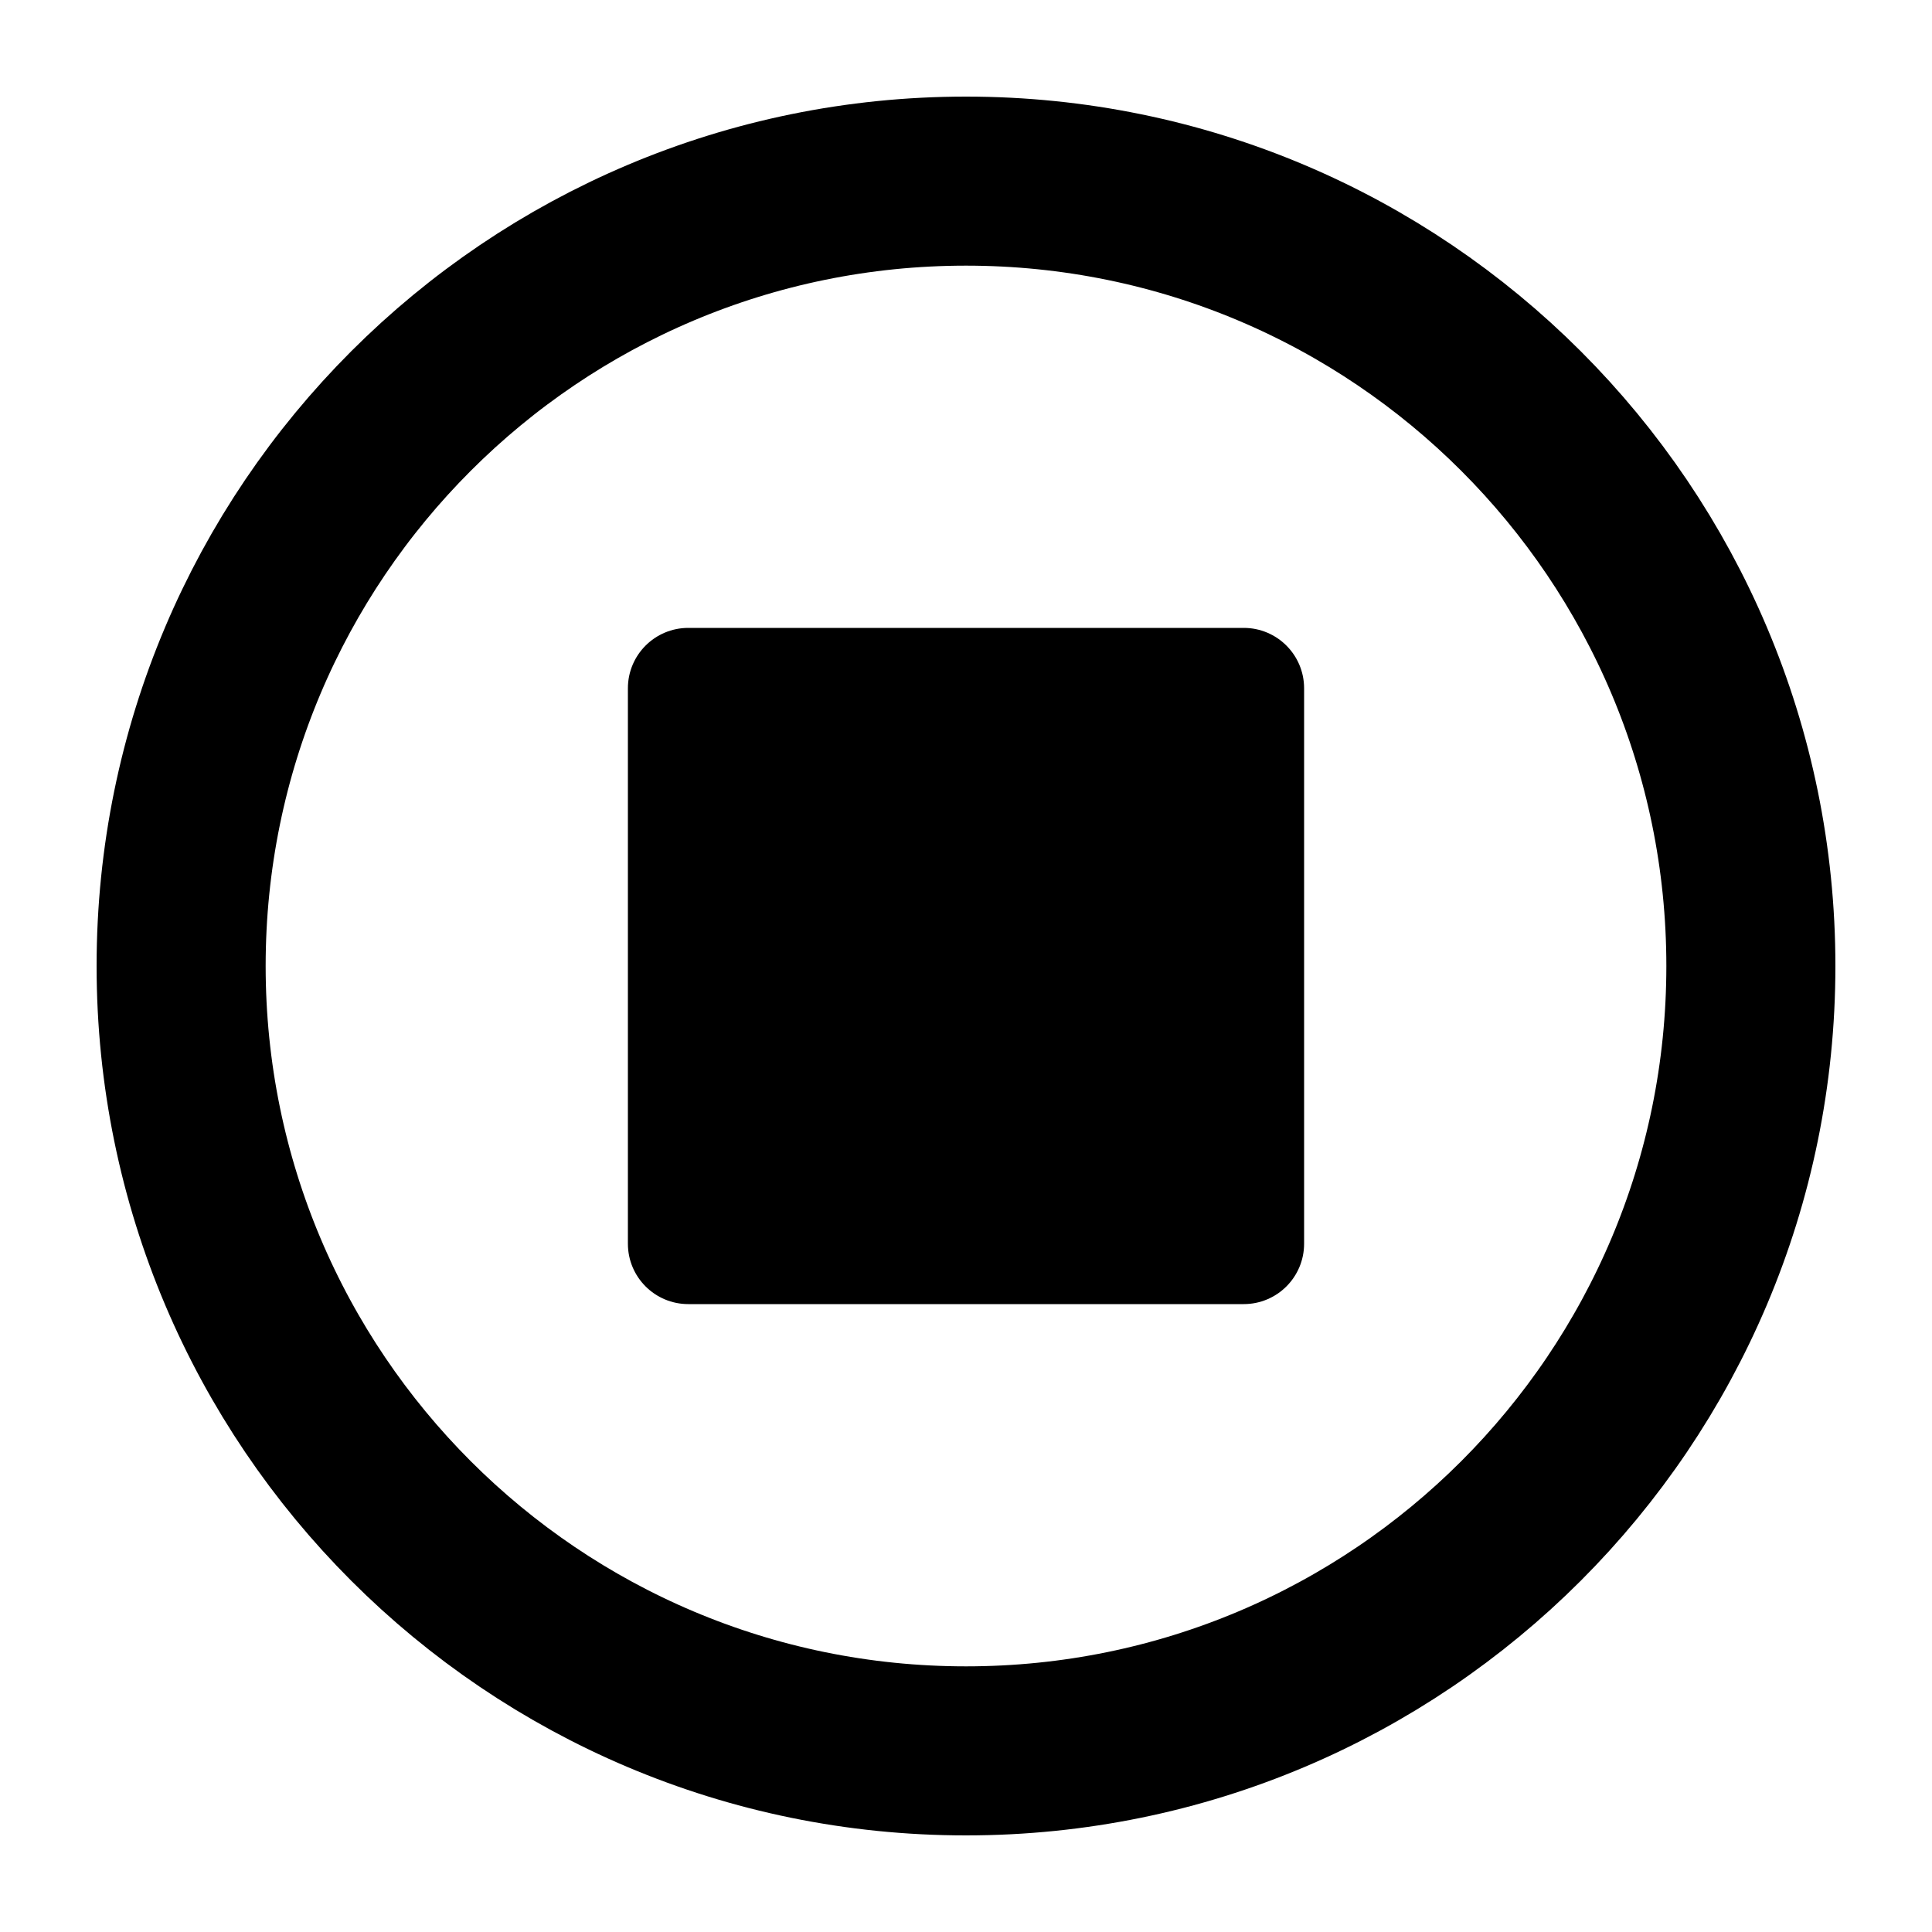
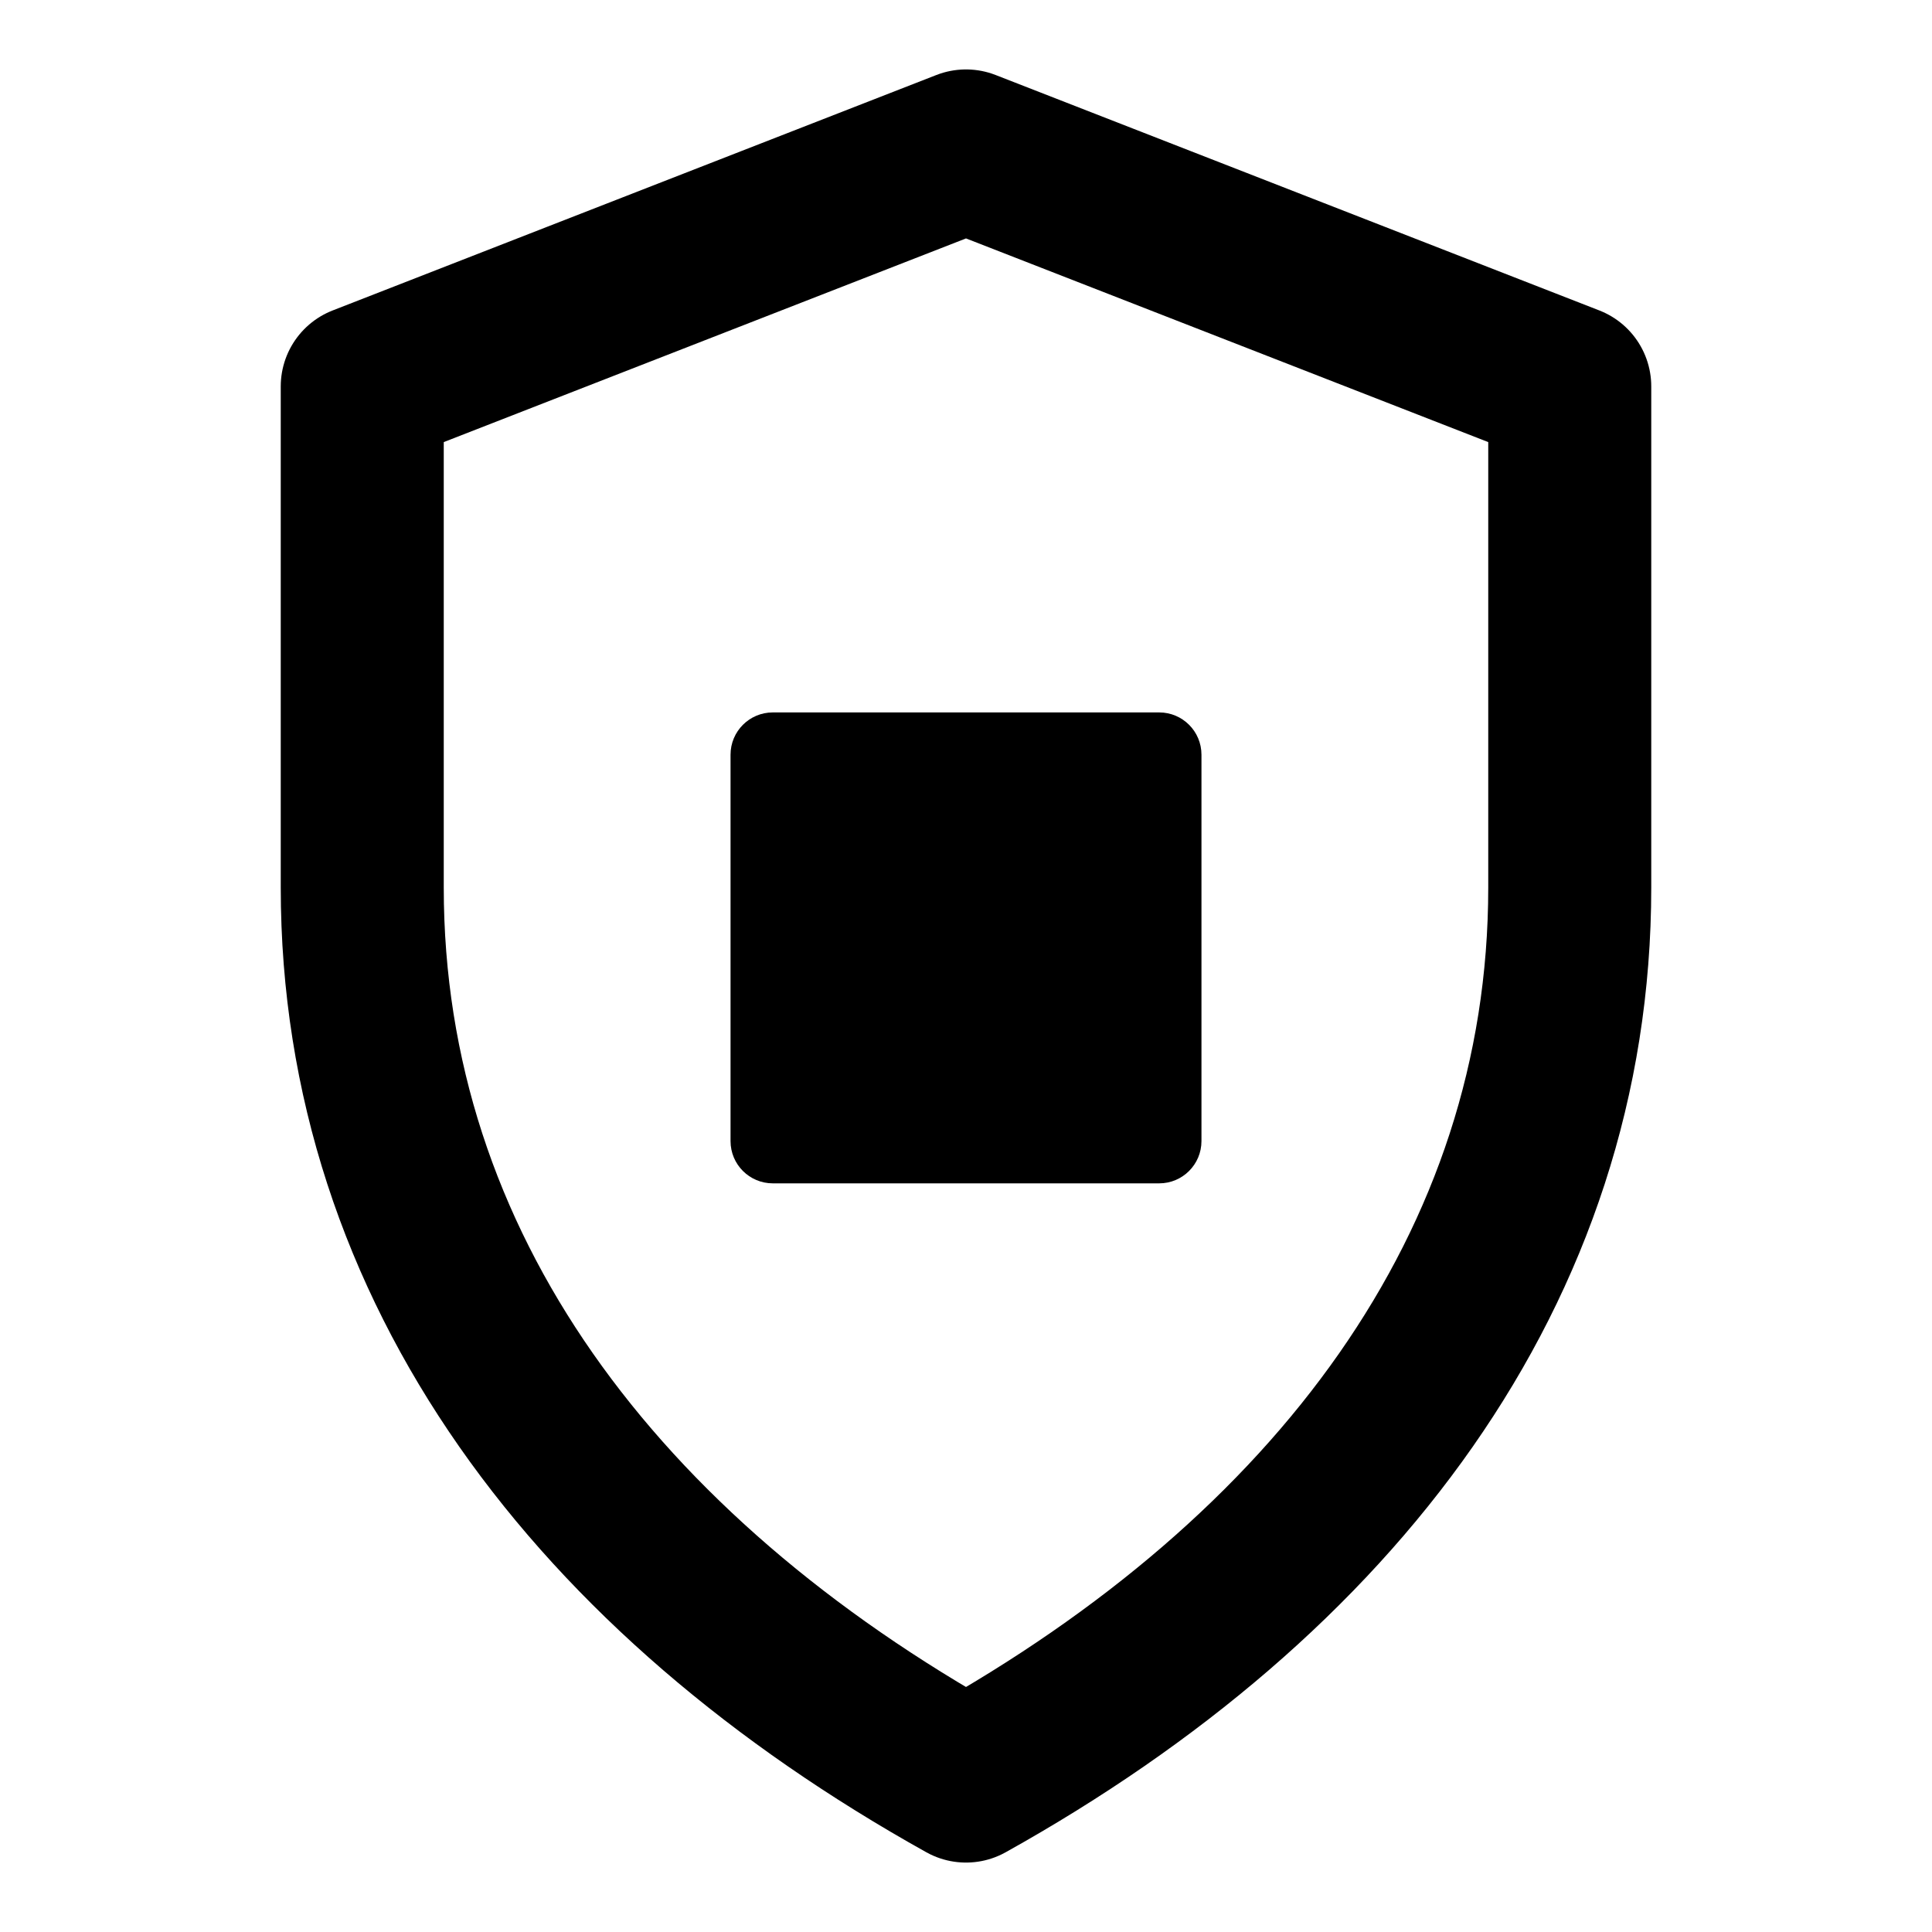
<svg xmlns="http://www.w3.org/2000/svg" viewBox="0 0 16 16">
-   <circle cx="8" cy="8" r="6.5" fill="none" stroke="#000" stroke-width="1.4" />
-   <rect x="5.2" y="5.2" width="5.6" height="5.6" rx=".5" fill="#000" />
+   <path d="M8 1.25 13 3.2v4.15c0 3.15-1.95 5.7-5 7.4-3.05-1.7-5-4.25-5-7.4V3.2Z" fill="none" stroke="#000" stroke-width="1.35" stroke-linejoin="round" />
+   <rect x="6.05" y="5.9" width="3.9" height="3.9" rx=".35" fill="#000" />
</svg>
